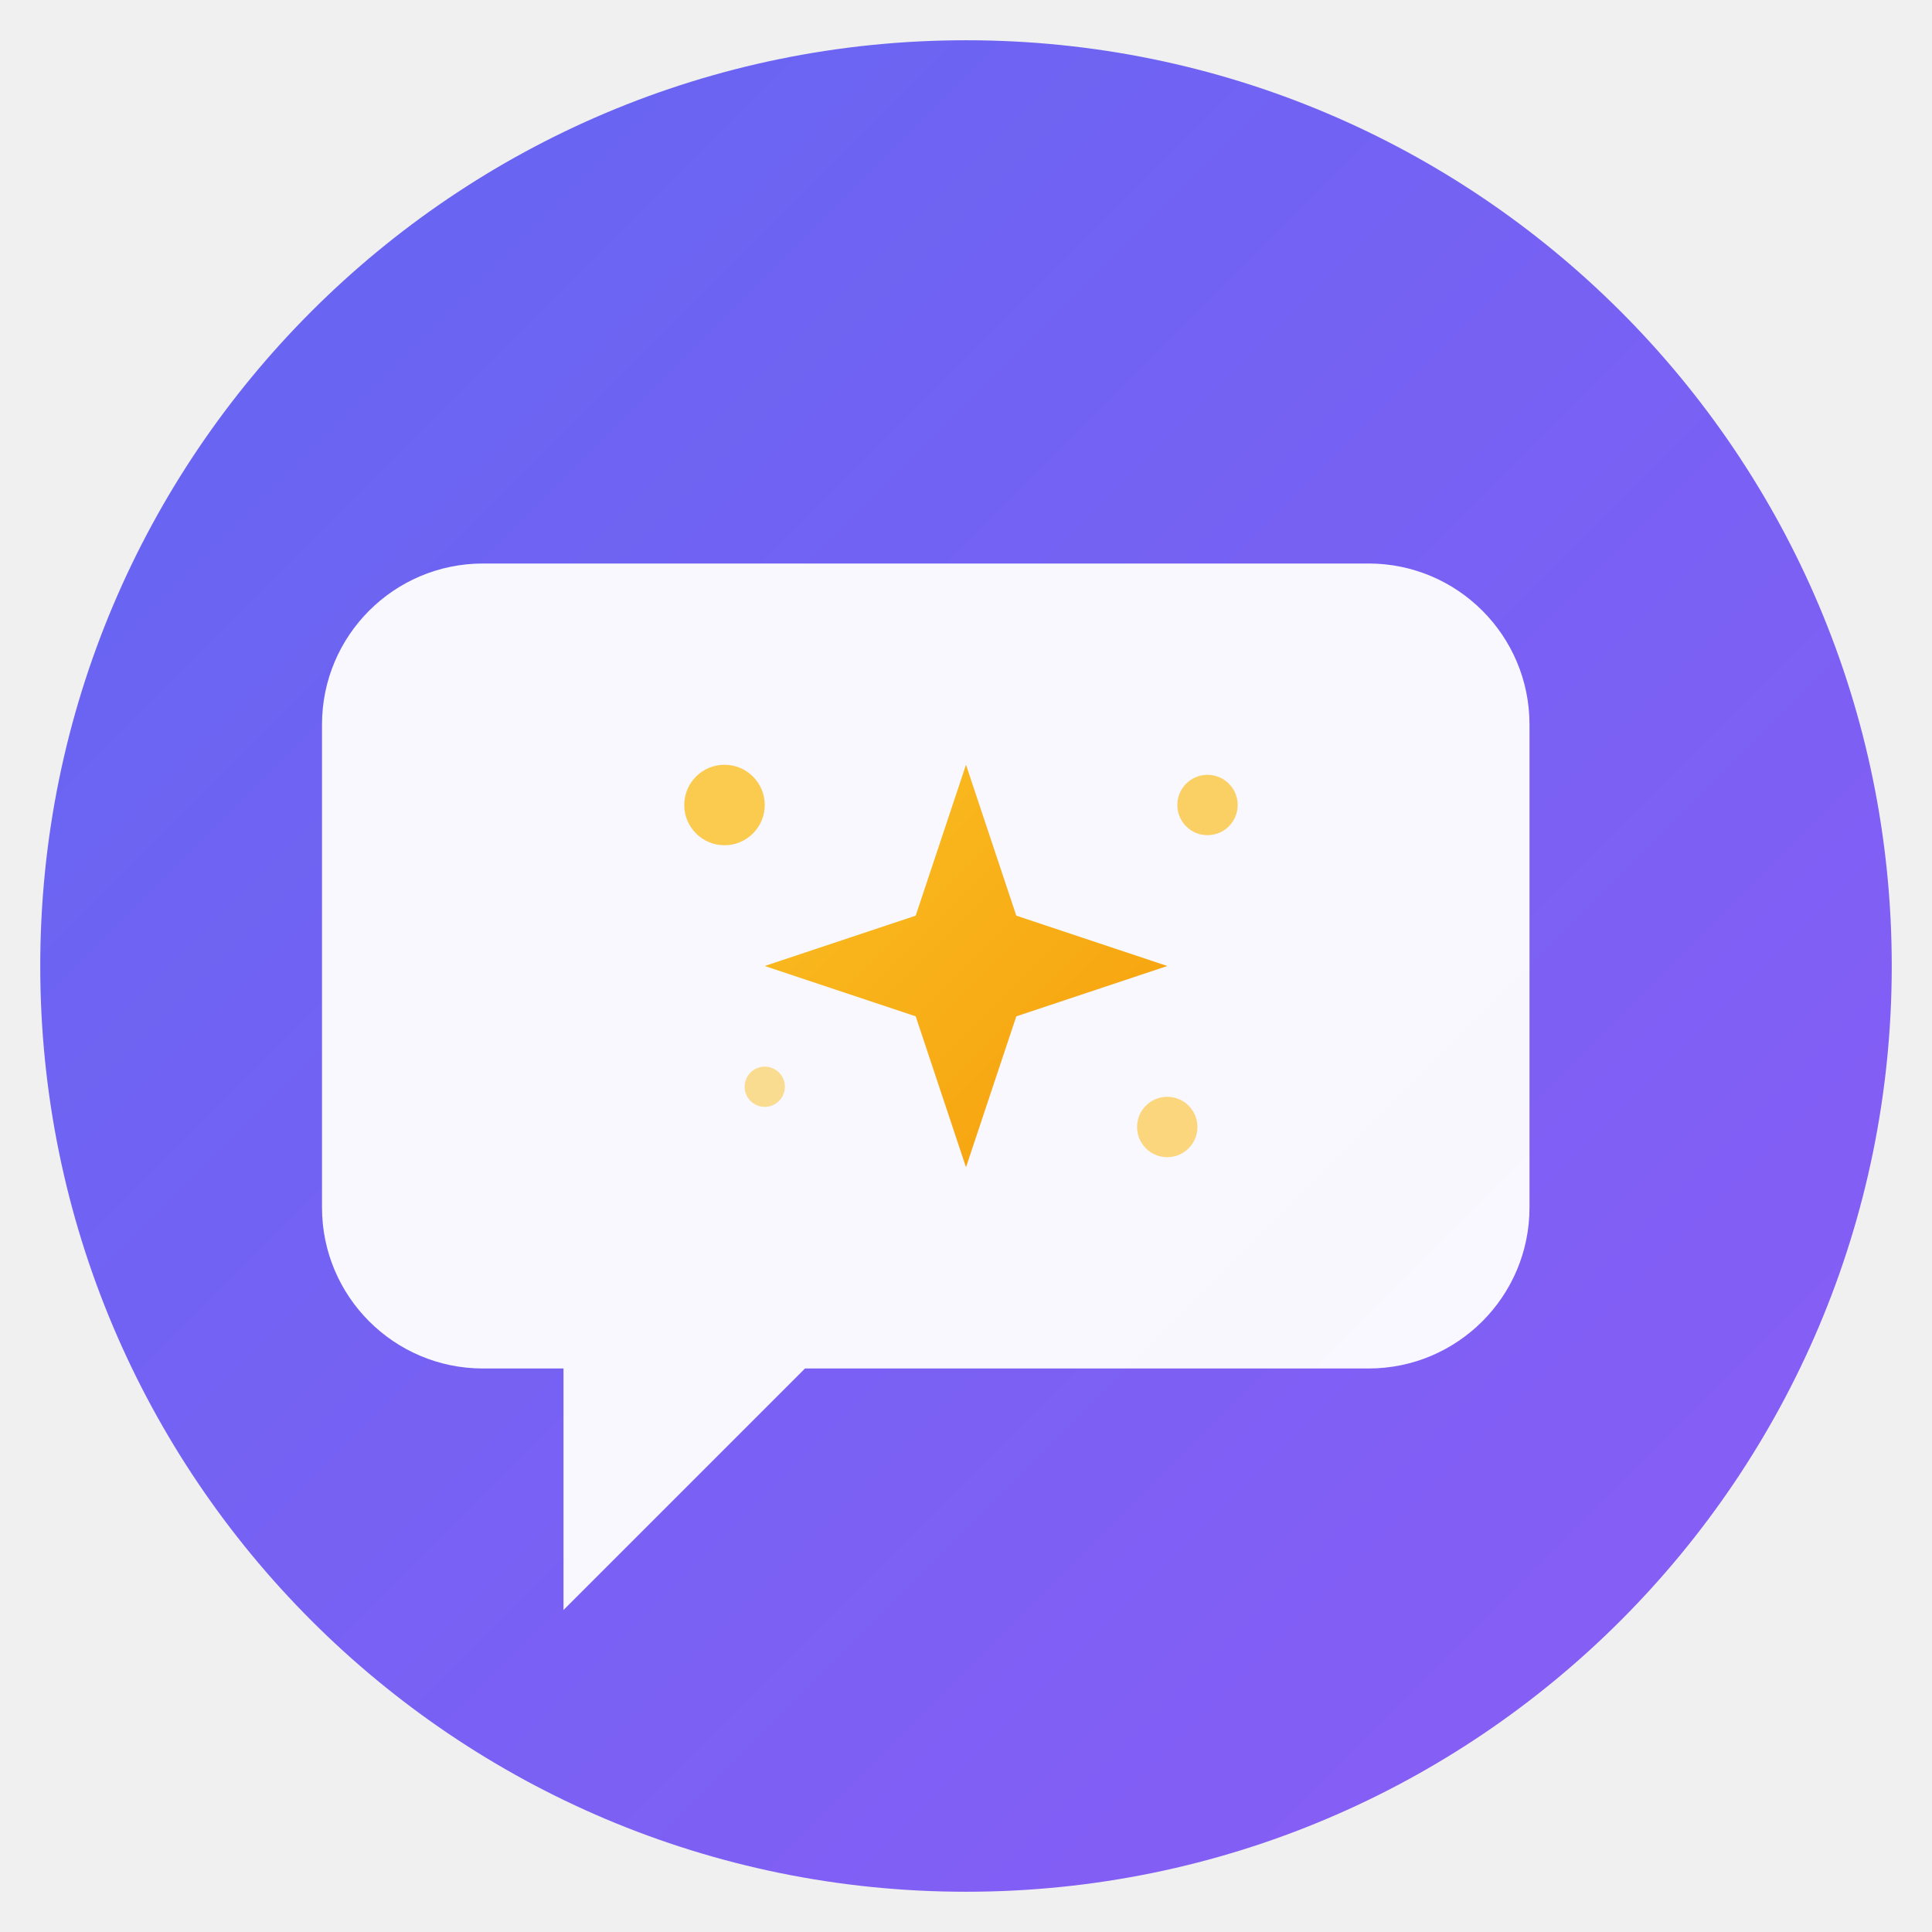
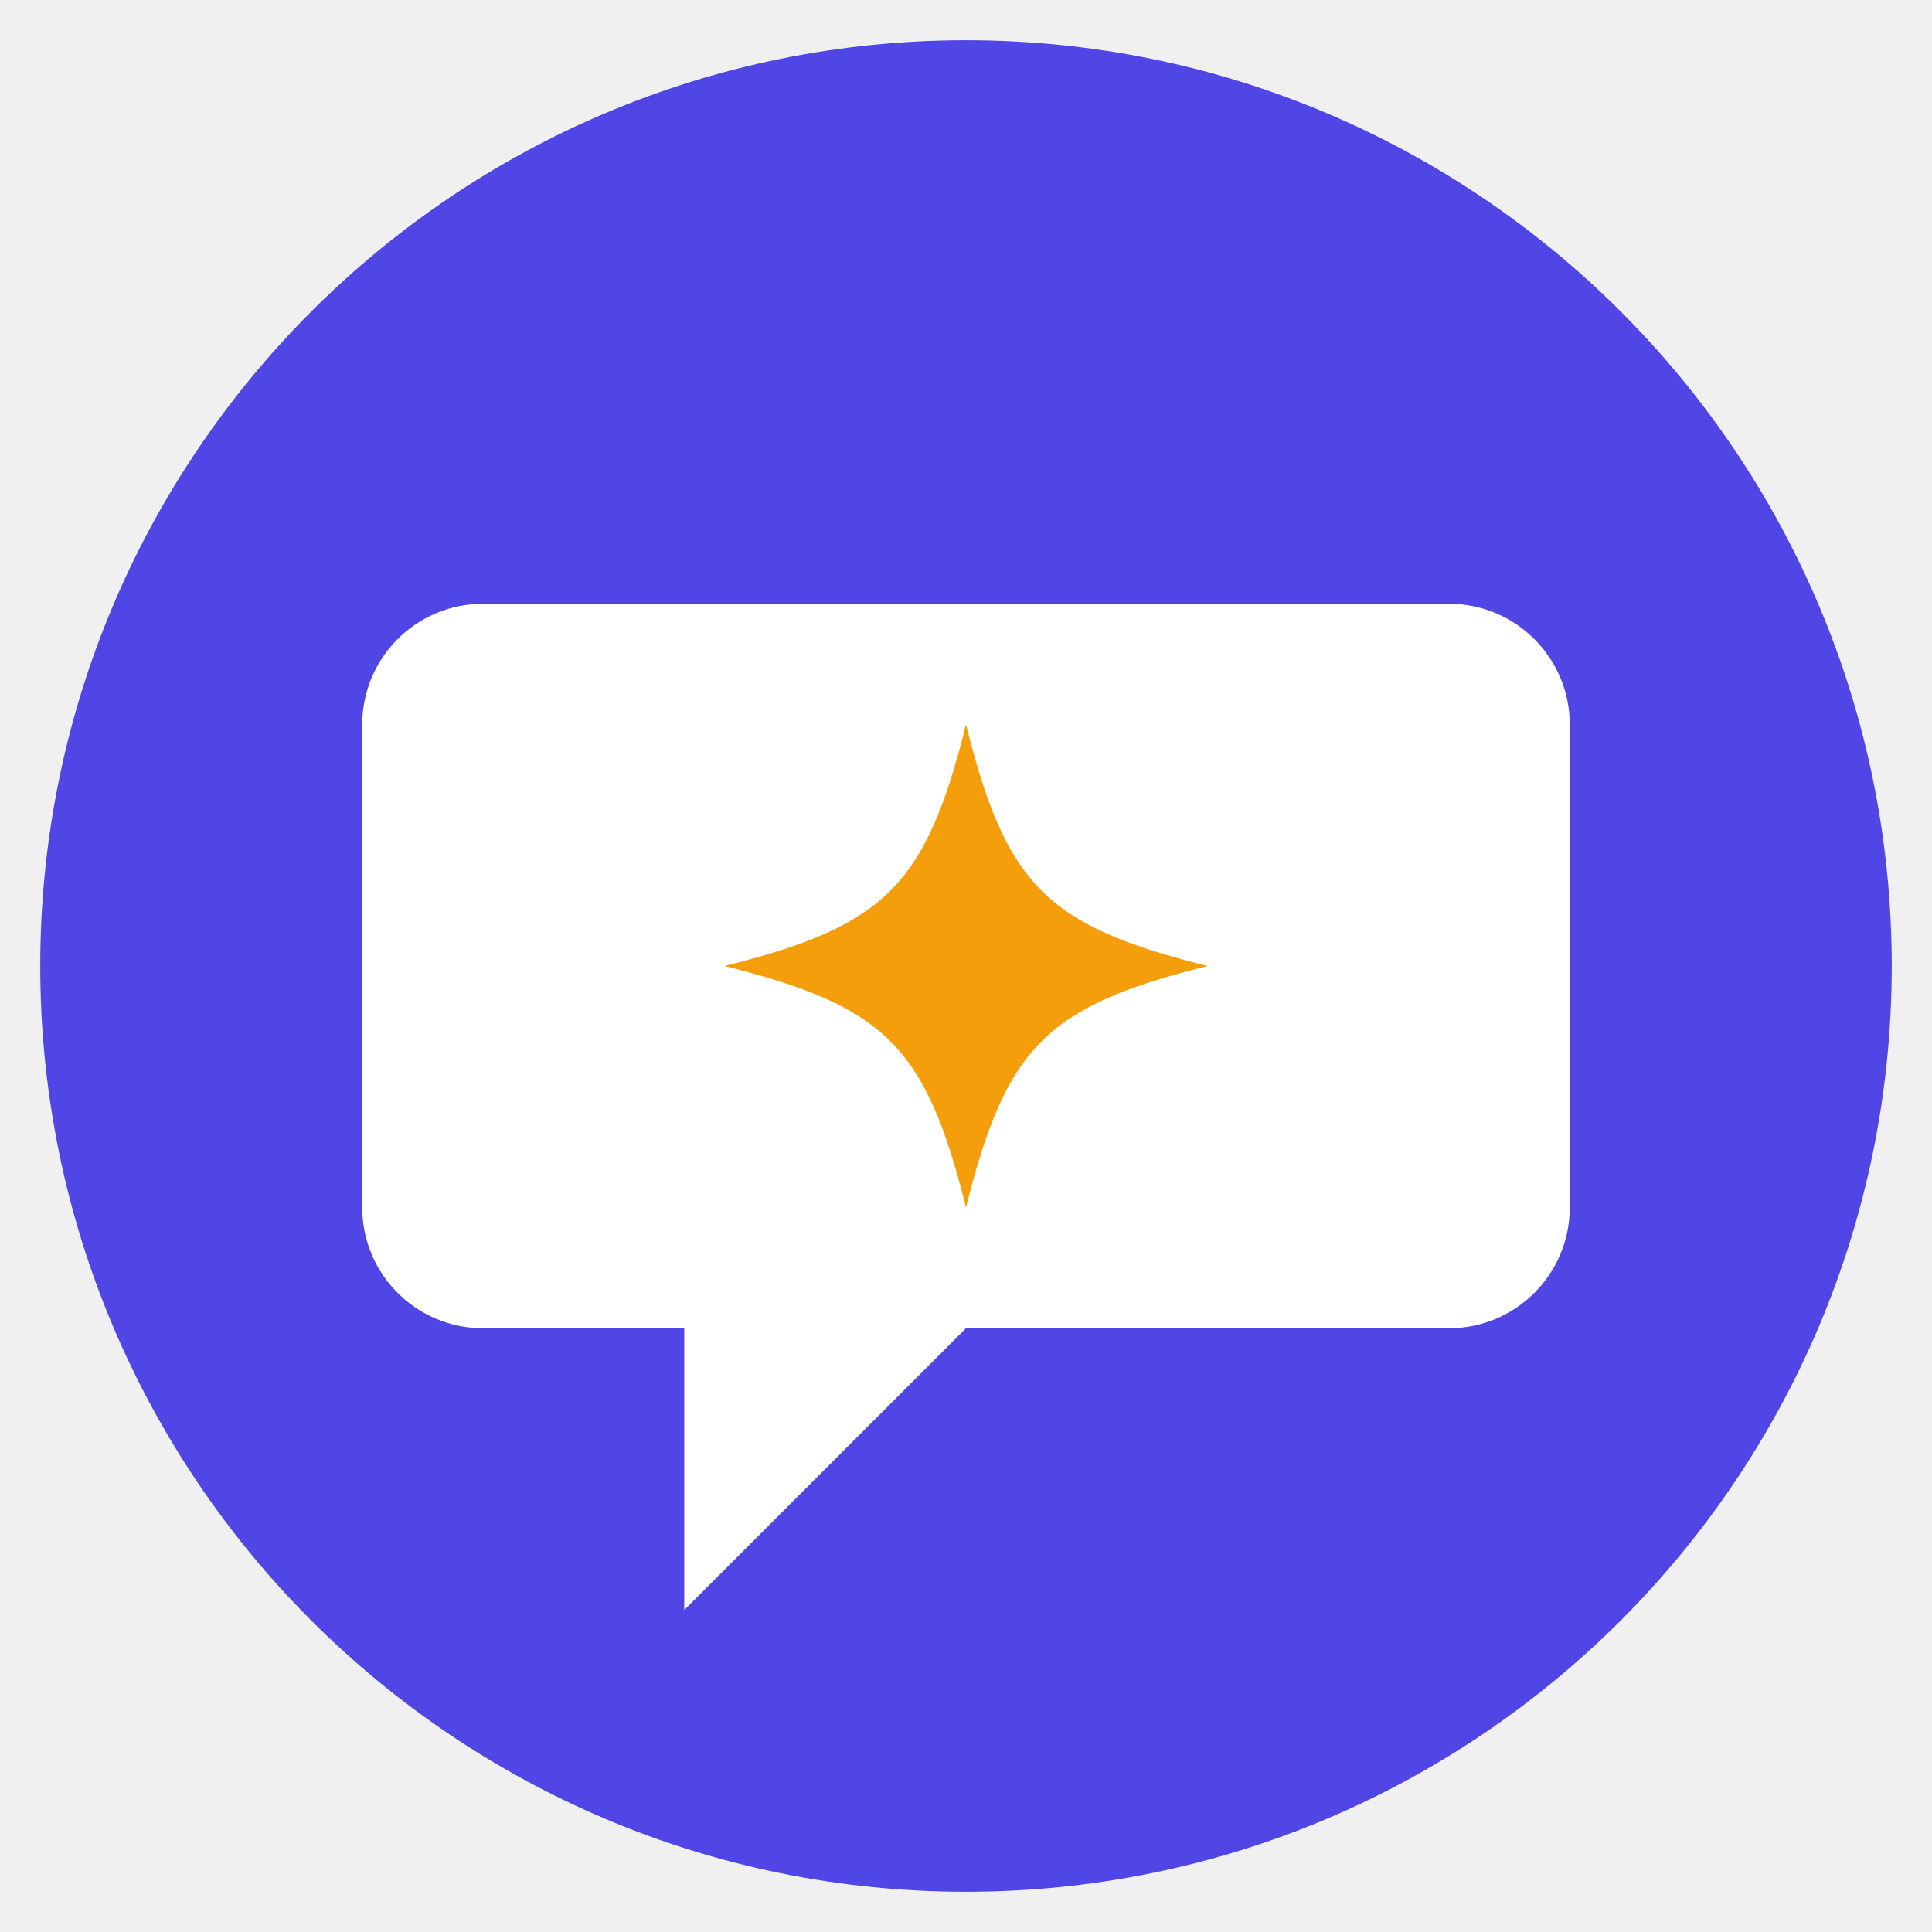
<svg xmlns="http://www.w3.org/2000/svg" viewBox="0 0 96 96" width="96" height="96">
-   <defs>
-     <linearGradient id="bubbleGrad" x1="0%" y1="0%" x2="100%" y2="100%">
-       <stop offset="0%" style="stop-color:#6366f1;stop-opacity:1" />
-       <stop offset="100%" style="stop-color:#8b5cf6;stop-opacity:1" />
-     </linearGradient>
-     <linearGradient id="sparkleGrad" x1="0%" y1="0%" x2="100%" y2="100%">
-       <stop offset="0%" style="stop-color:#fbbf24;stop-opacity:1" />
-       <stop offset="100%" style="stop-color:#f59e0b;stop-opacity:1" />
-     </linearGradient>
-   </defs>
-   <circle cx="48" cy="48" r="46" fill="url(#bubbleGrad)" />
-   <path d="M24 28 h44 a8 8 0 0 1 8 8 v24 a8 8 0 0 1 -8 8 h-28 l-12 12 v-12 h-4 a8 8 0 0 1 -8 -8 v-24 a8 8 0 0 1 8 -8 z" fill="white" opacity="0.95" />
-   <path d="M48 38 L50.5 45.5 L58 48 L50.5 50.5 L48 58 L45.5 50.5 L38 48 L45.5 45.5 Z" fill="url(#sparkleGrad)" />
-   <circle cx="36" cy="40" r="2" fill="#fbbf24" opacity="0.8" />
-   <circle cx="60" cy="40" r="1.5" fill="#fbbf24" opacity="0.7" />
-   <circle cx="58" cy="56" r="1.5" fill="#fbbf24" opacity="0.6" />
-   <circle cx="38" cy="54" r="1" fill="#fbbf24" opacity="0.5" />
+   <circle cx="48" cy="48" r="46" fill="#4f46e5" />
+   <path d="M24 30 h48 a6 6 0 0 1 6 6 v24 a6 6 0 0 1 -6 6 h-24 l-14 14 v-14 h-10 a6 6 0 0 1 -6 -6 v-24 a6 6 0 0 1 6 -6 z" fill="white" />
+   <path d="M48 36 C50 44 52 46 60 48 C52 50 50 52 48 60 C46 52 44 50 36 48 C44 46 46 44 48 36 Z" fill="#f59e0b" />
</svg>
